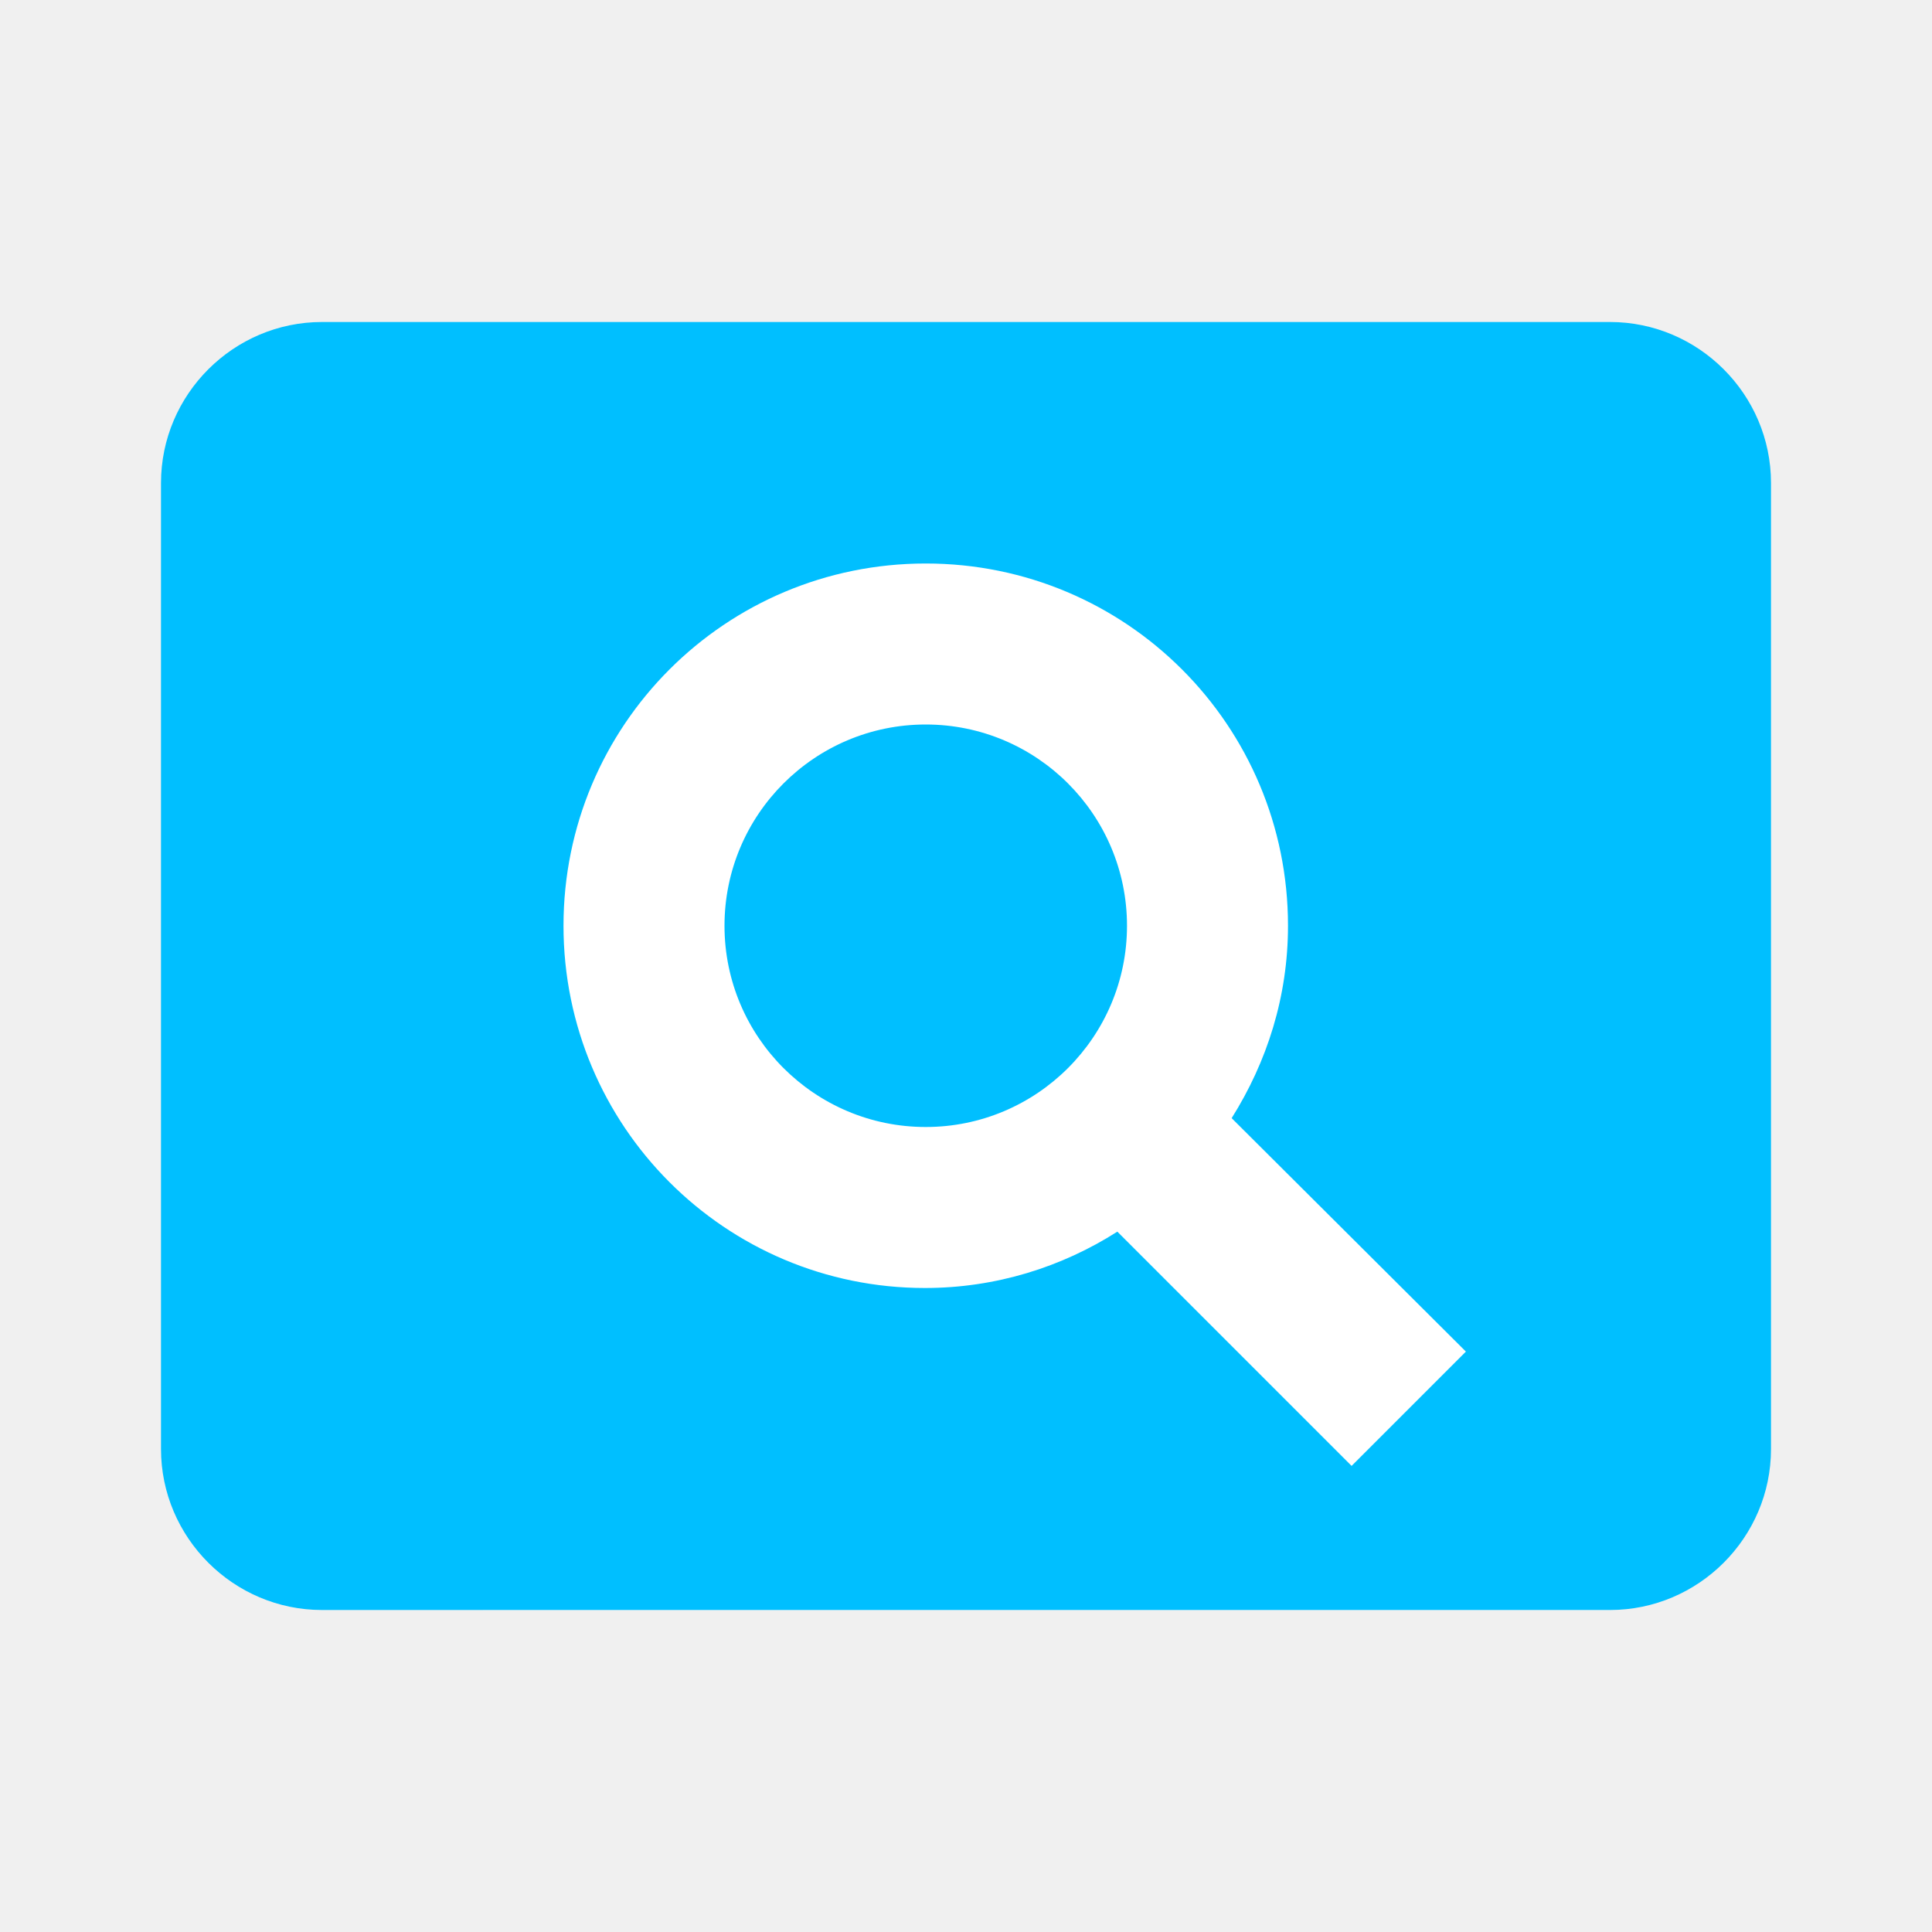
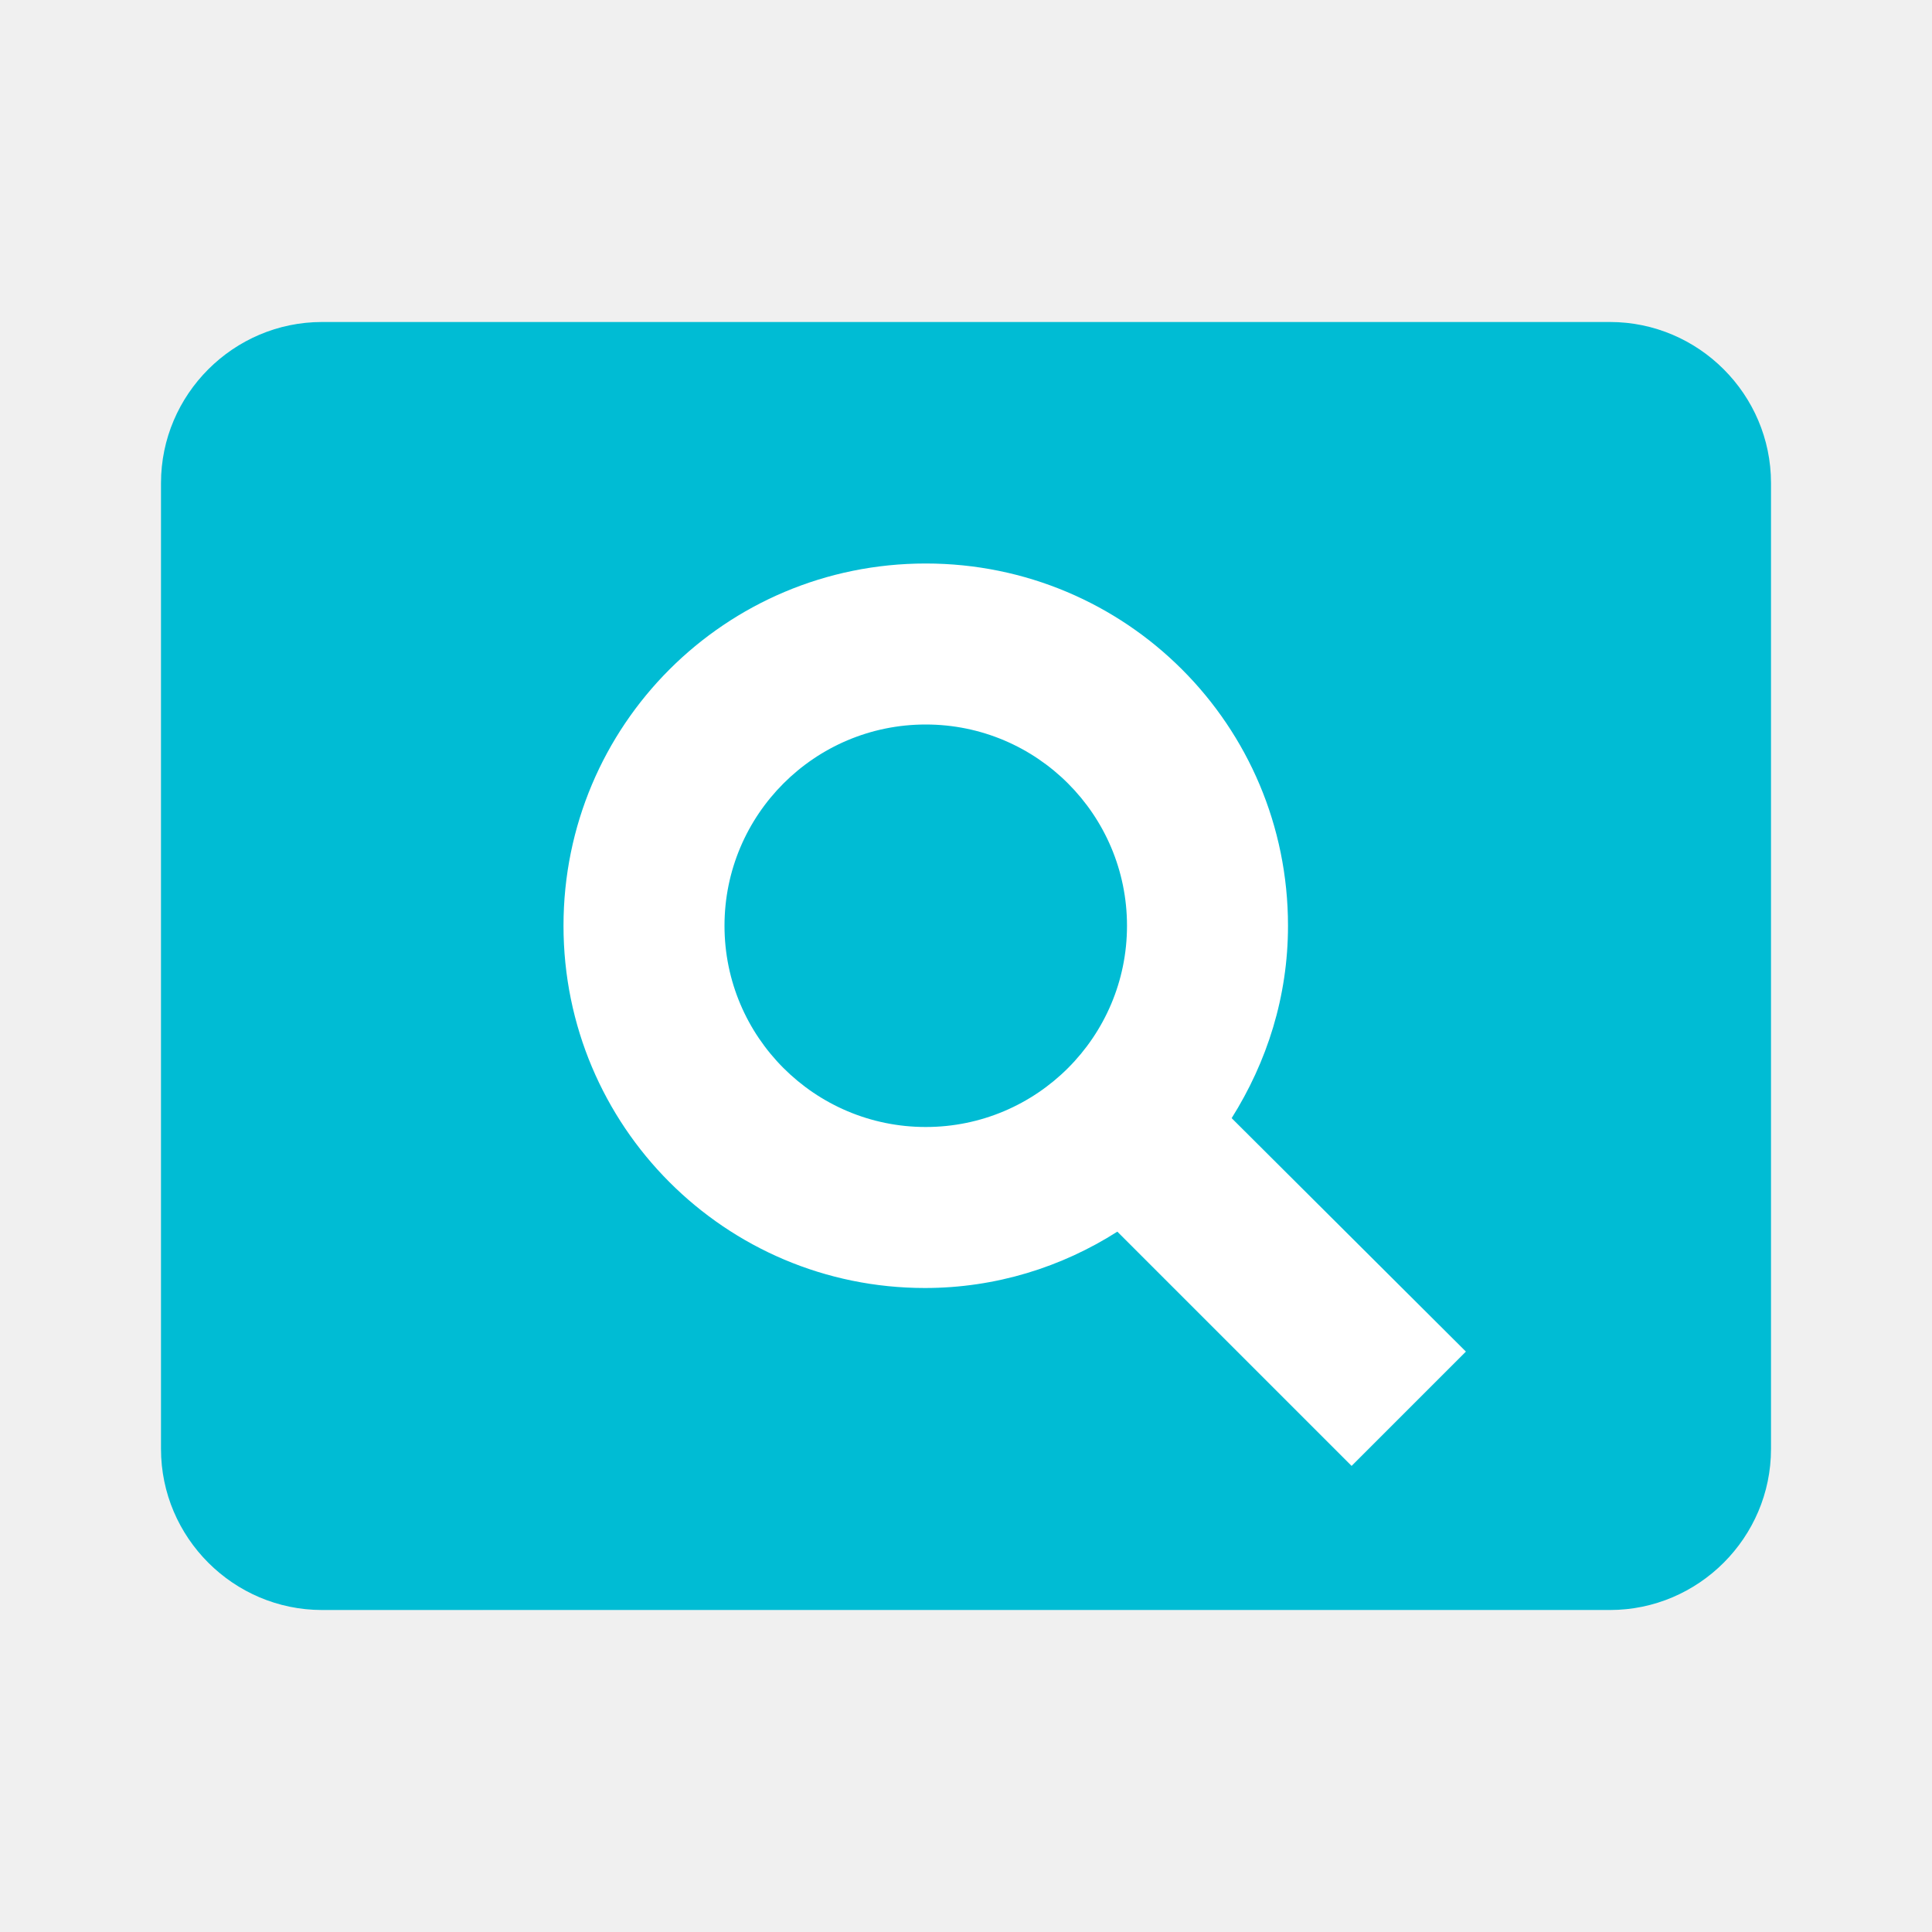
- <svg xmlns="http://www.w3.org/2000/svg" fill="#00BFFF" height="24" viewBox="0 0 24 24" width="24">
+ <svg xmlns="http://www.w3.org/2000/svg" fill="#00BCD4" height="24" viewBox="0 0 24 24" width="24">
  <path d="M6 6h14v14H6z" fill="white" />
-   <path d="M11.5 9C10.12 9 9 10.12 9 11.5s1.12 2.5 2.5 2.5 2.5-1.12 2.5-2.5S12.88 9 11.5 9zM20 4H4c-1.1 0-2 .9-2 2v12c0 1.1.9 2 2 2h16c1.1 0 2-.9 2-2V6c0-1.1-.9-2-2-2zm-3.21 14.21l-2.91-2.91c-.69.44-1.51.7-2.39.7C9.01 16 7 13.99 7 11.5S9.01 7 11.5 7 16 9.01 16 11.5c0 .88-.26 1.69-.7 2.39l2.91 2.9-1.42 1.42z" fill="00BFFF" />
+   <path d="M11.5 9C10.12 9 9 10.12 9 11.5s1.12 2.5 2.5 2.5 2.5-1.12 2.5-2.5S12.88 9 11.5 9zM20 4H4c-1.1 0-2 .9-2 2v12c0 1.1.9 2 2 2h16c1.1 0 2-.9 2-2V6c0-1.1-.9-2-2-2zm-3.21 14.21l-2.91-2.91c-.69.44-1.51.7-2.39.7C9.01 16 7 13.99 7 11.5S9.01 7 11.5 7 16 9.01 16 11.5c0 .88-.26 1.69-.7 2.39l2.91 2.9-1.42 1.42z" fill="#00BCD4" />
</svg>
